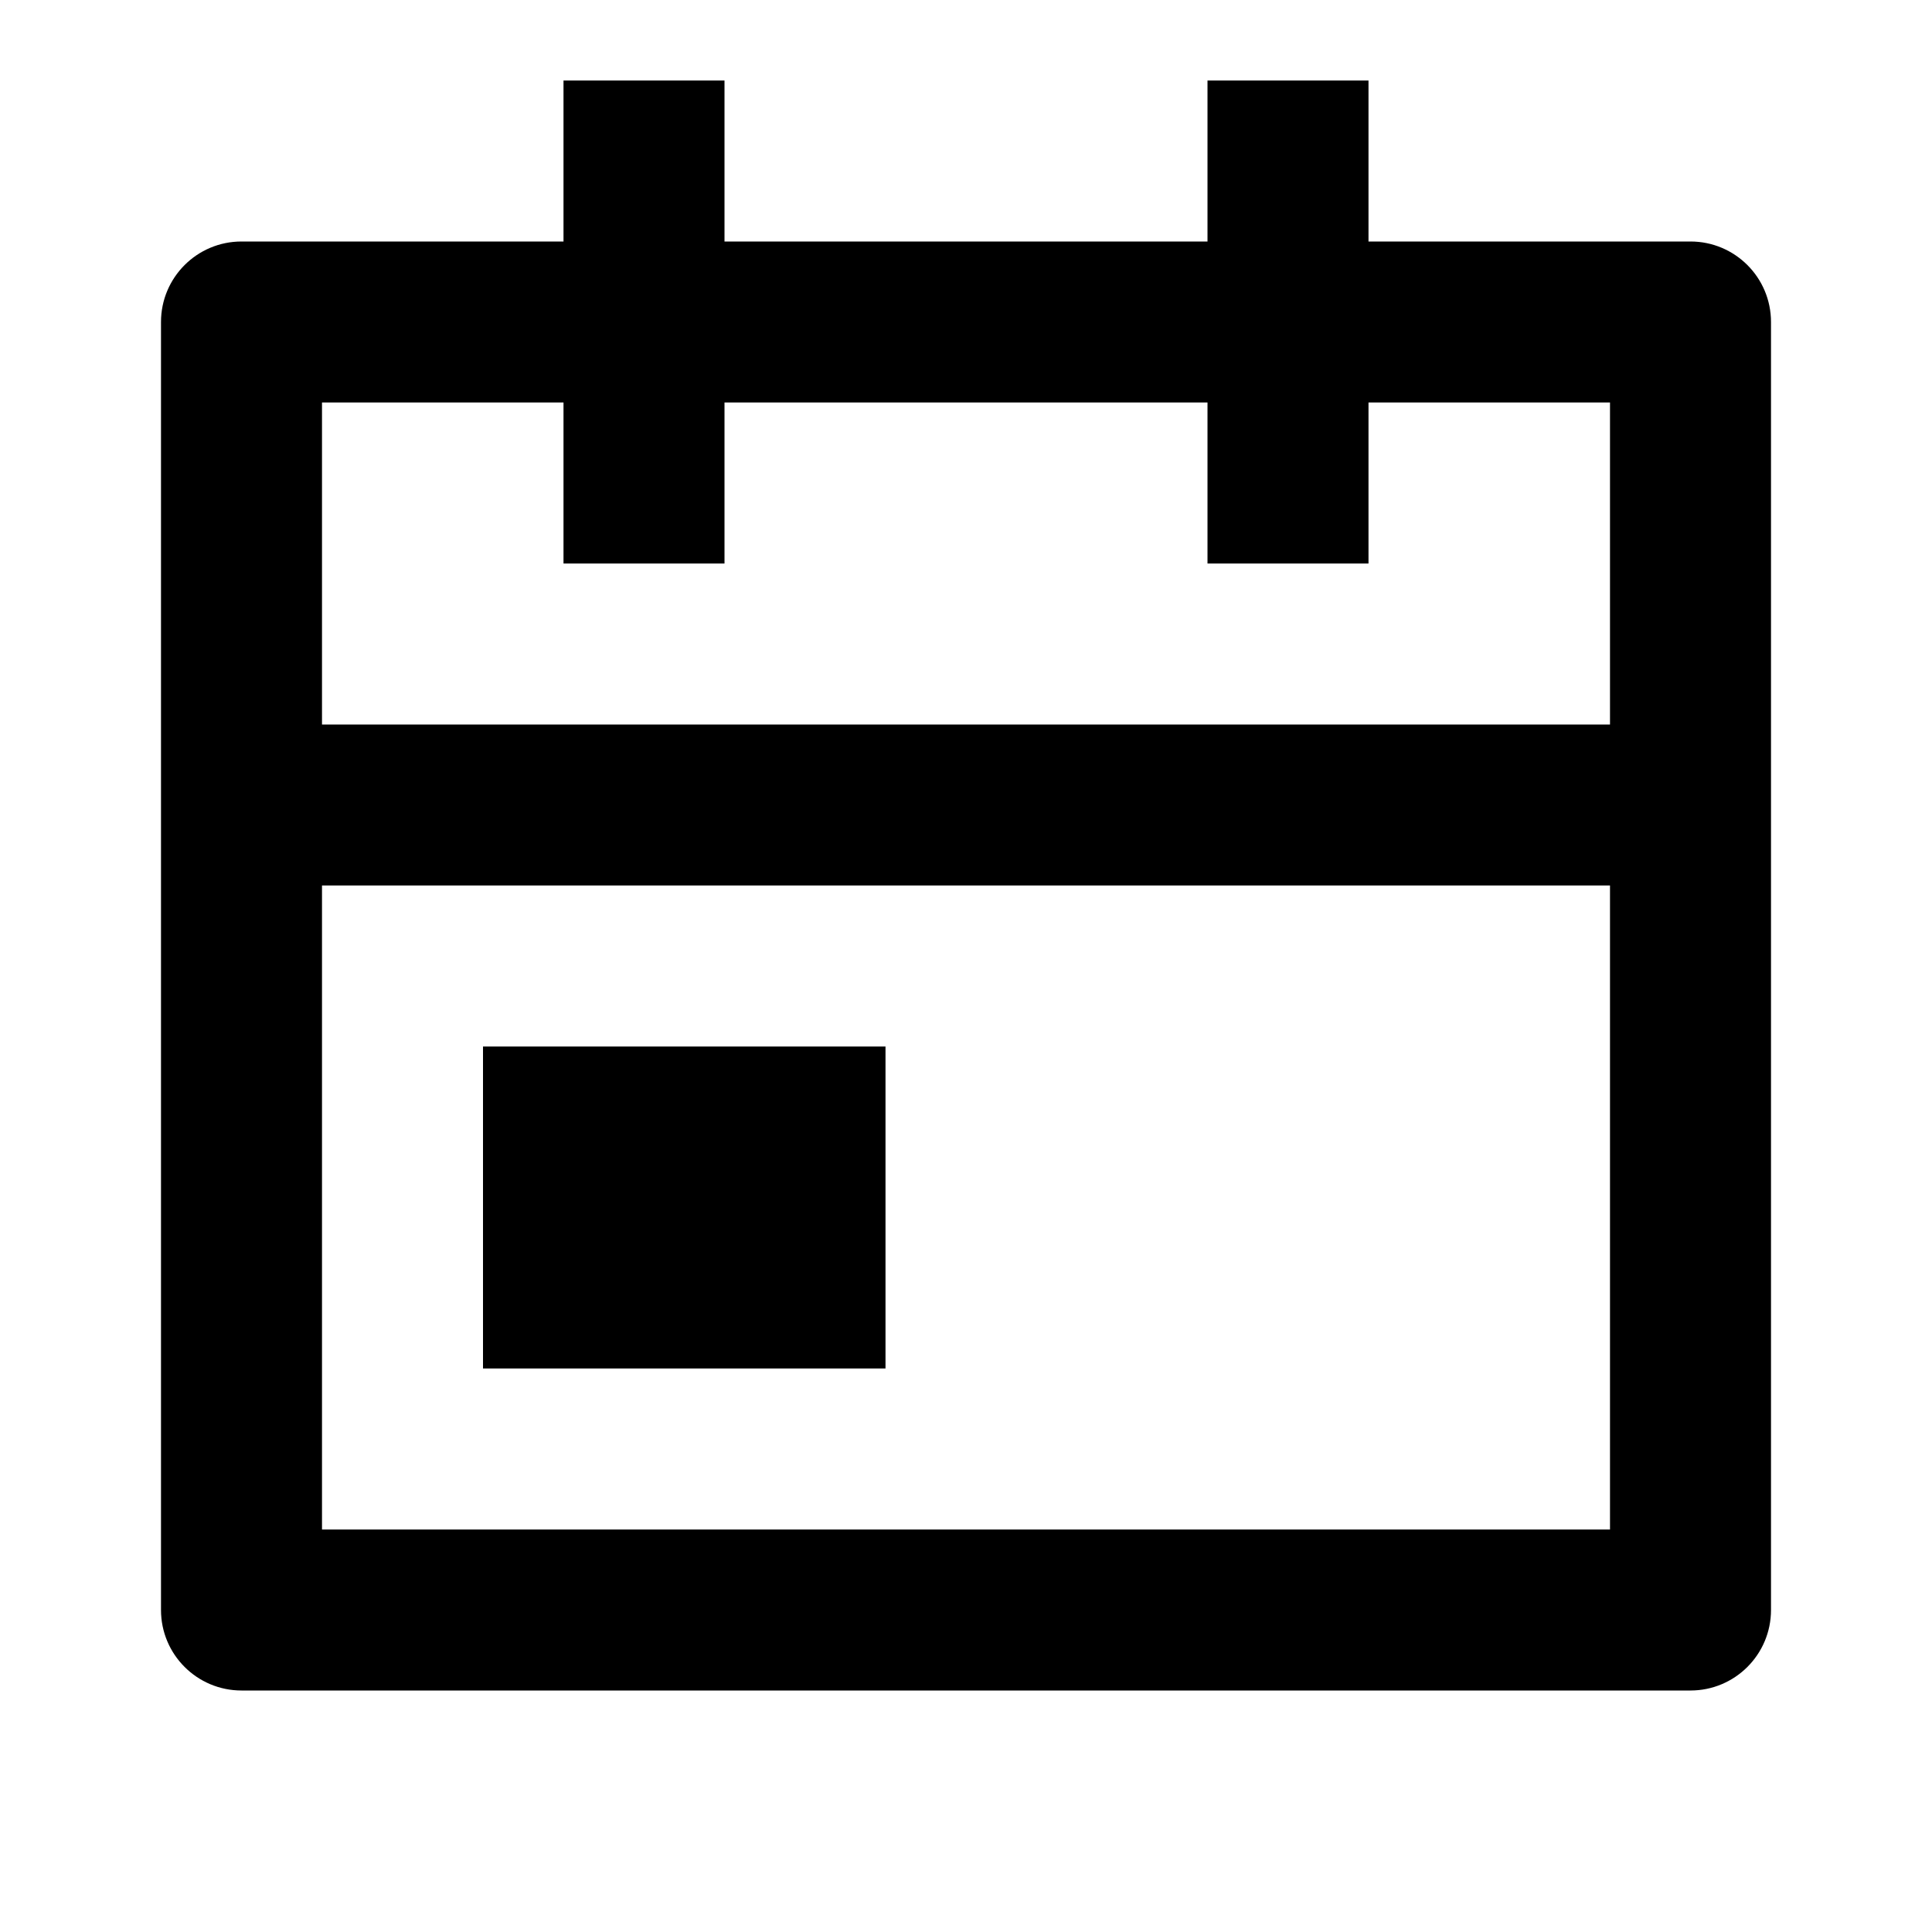
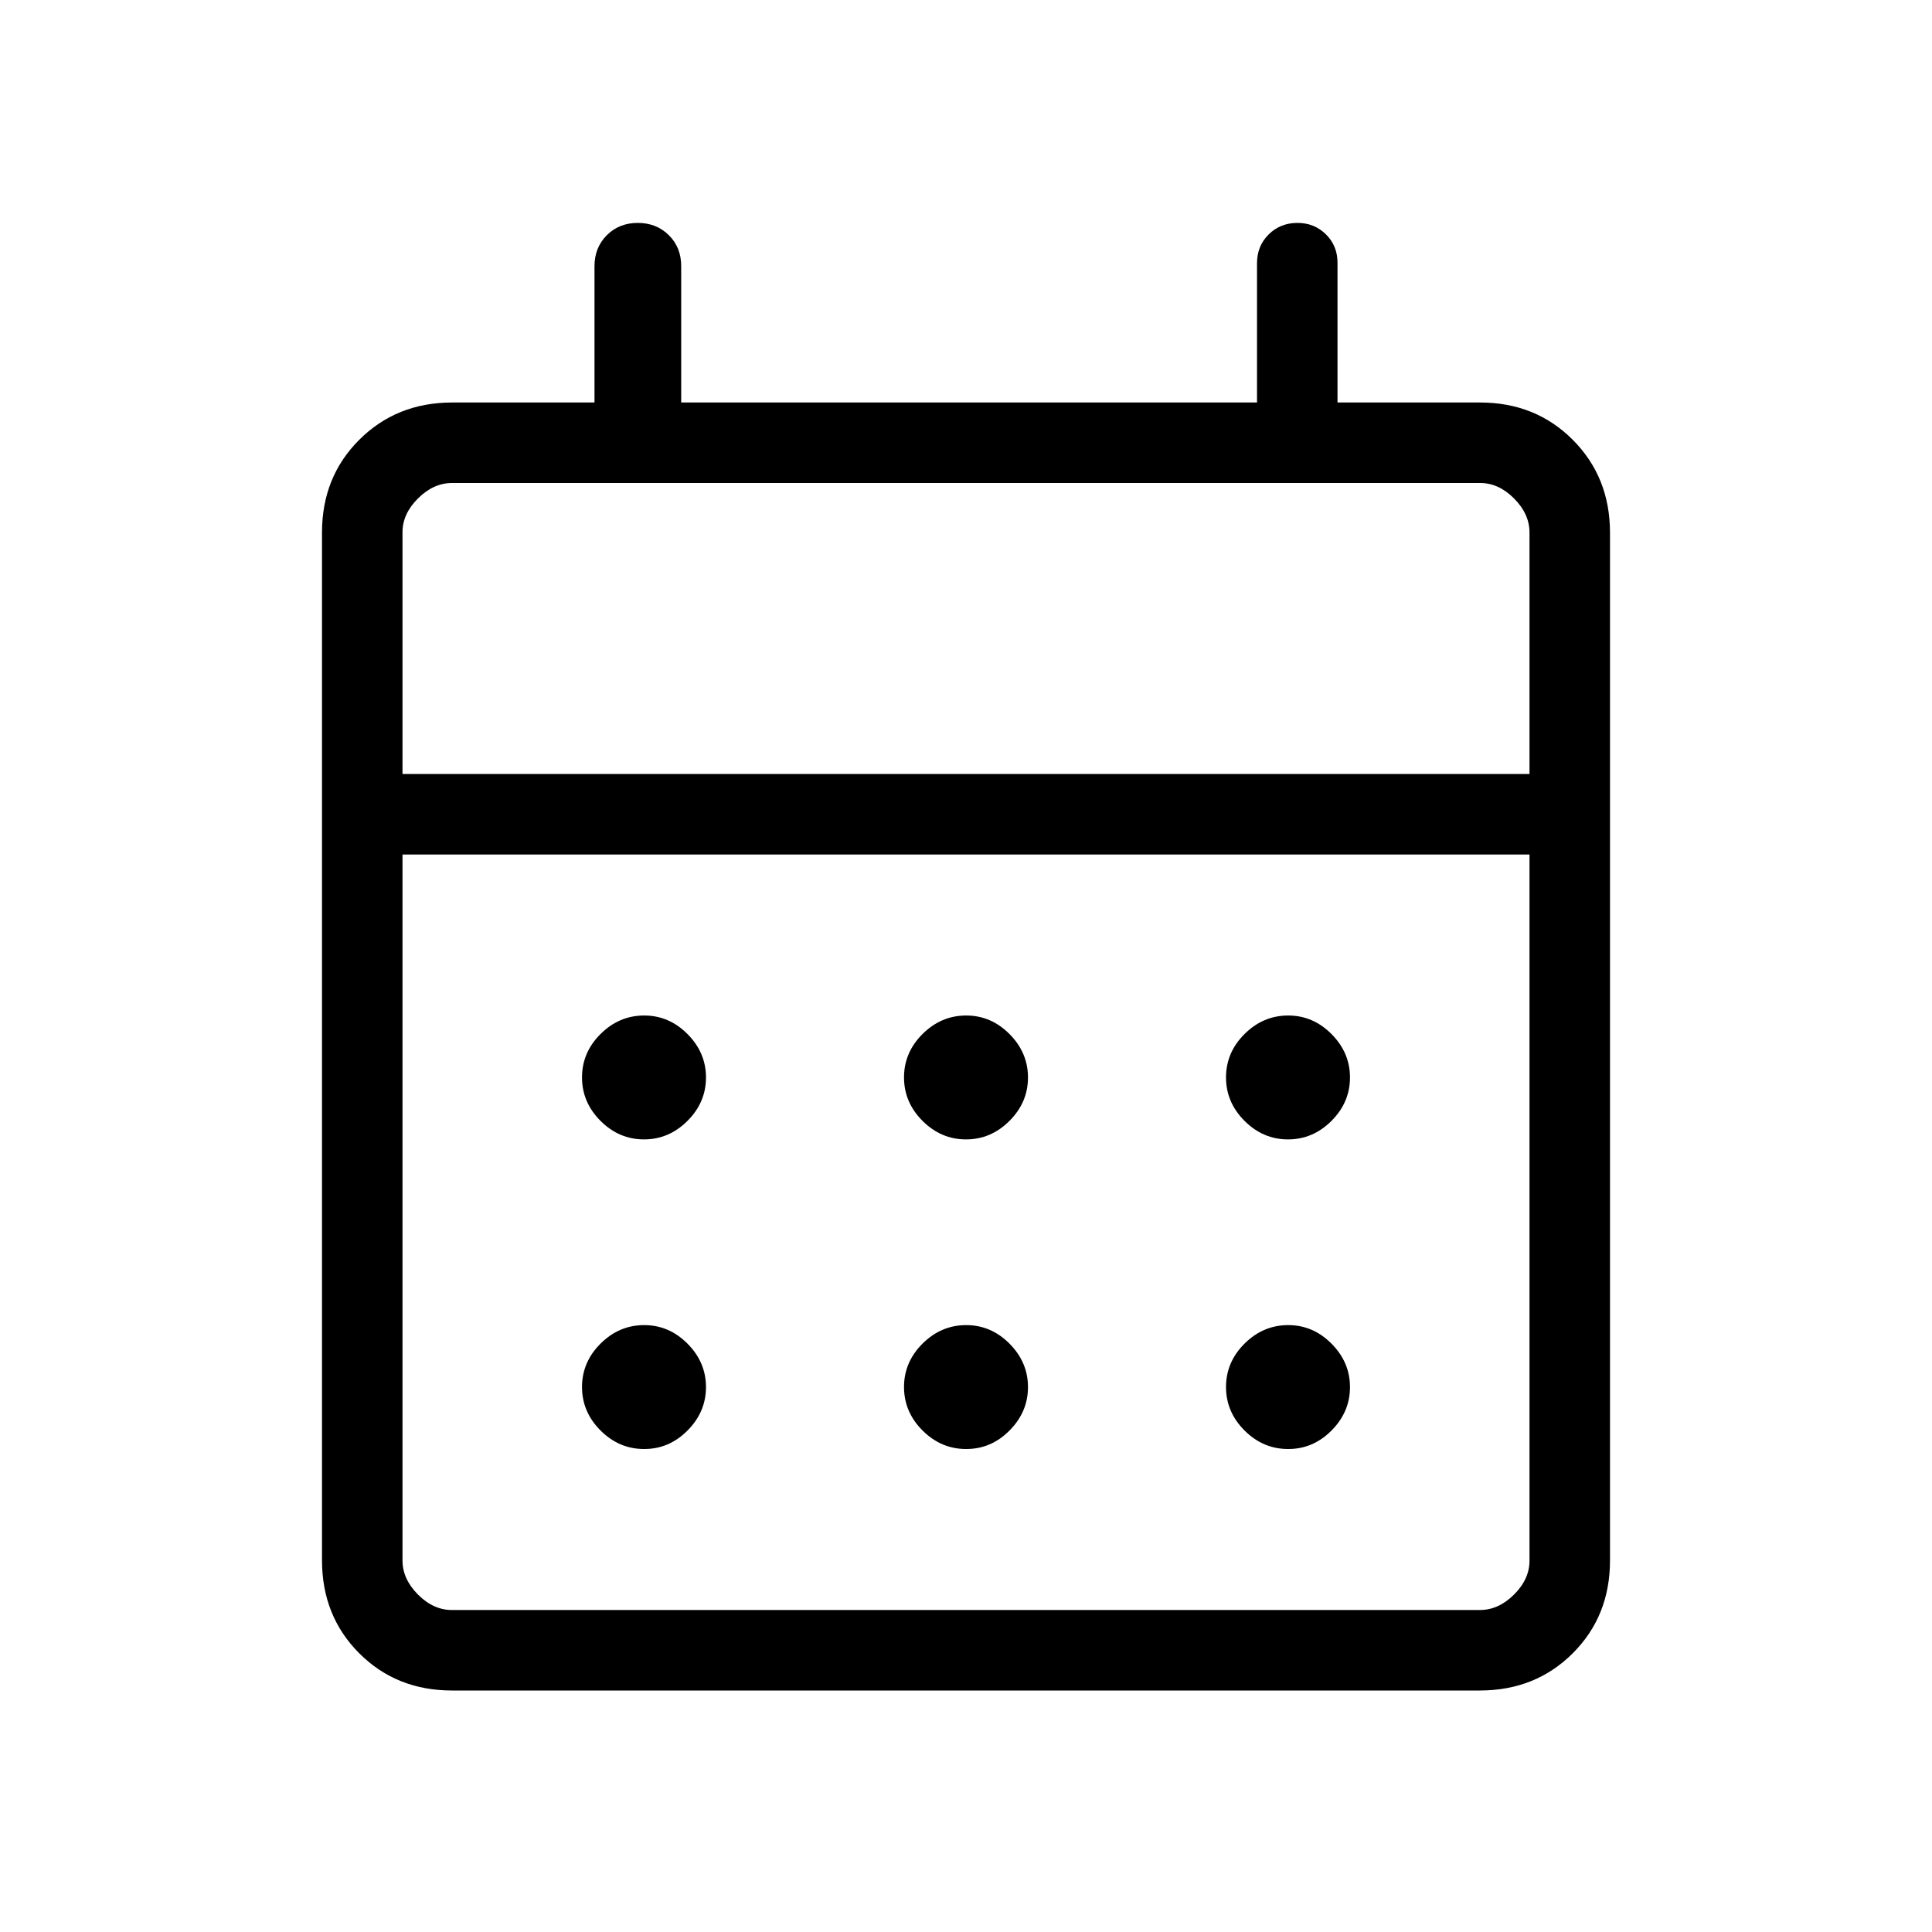
- <svg xmlns="http://www.w3.org/2000/svg" viewBox="0 0 24 24" focusable="false" role="img" fill="currentColor" class="StyledIconBase-sc-ea9ulj-0 hRnJPC">
-   <path fill="none" d="M0 0h24v24H0z" />
-   <path d="M17 3h4a1 1 0 0 1 1 1v16a1 1 0 0 1-1 1H3a1 1 0 0 1-1-1V4a1 1 0 0 1 1-1h4V1h2v2h6V1h2v2zm3 6V5h-3v2h-2V5H9v2H7V5H4v4h16zm0 2H4v8h16v-8zM6 13h5v4H6v-4z">
-     </path>
+ <svg xmlns="http://www.w3.org/2000/svg" viewBox="0 0 24 24">
+   <path fill="currentColor" d="M5.615 21q-.69 0-1.152-.462T4 19.385V6.615q0-.69.463-1.152T5.615 5h1.77V3.308q0-.233.153-.386t.385-.153t.386.153t.153.386V5h7.153V3.27q0-.214.144-.357t.356-.144t.357.143t.143.357V5h1.77q.69 0 1.152.463T20 6.615v12.77q0 .69-.462 1.152T18.385 21zm0-1h12.77q.23 0 .423-.192t.192-.423v-8.77H5v8.77q0 .23.192.423t.423.192M5 9.615h14v-3q0-.23-.192-.423T18.385 6H5.615q-.23 0-.423.192T5 6.615zm0 0V6zm7 4.539q-.31 0-.54-.23t-.23-.54t.23-.539t.54-.23t.54.23t.23.54t-.23.539t-.54.23m-4 0q-.31 0-.54-.23t-.23-.54t.23-.539t.54-.23t.54.23t.23.54t-.23.539t-.54.23m8 0q-.31 0-.54-.23t-.23-.54t.23-.539t.54-.23t.54.23t.23.54t-.23.539t-.54.23M12 18q-.31 0-.54-.23t-.23-.54t.23-.539t.54-.23t.54.23t.23.54t-.23.54T12 18m-4 0q-.31 0-.54-.23t-.23-.54t.23-.539t.54-.23t.54.23t.23.54t-.23.54T8 18m8 0q-.31 0-.54-.23t-.23-.54t.23-.539t.54-.23t.54.23t.23.54t-.23.54T16 18" />
</svg>
